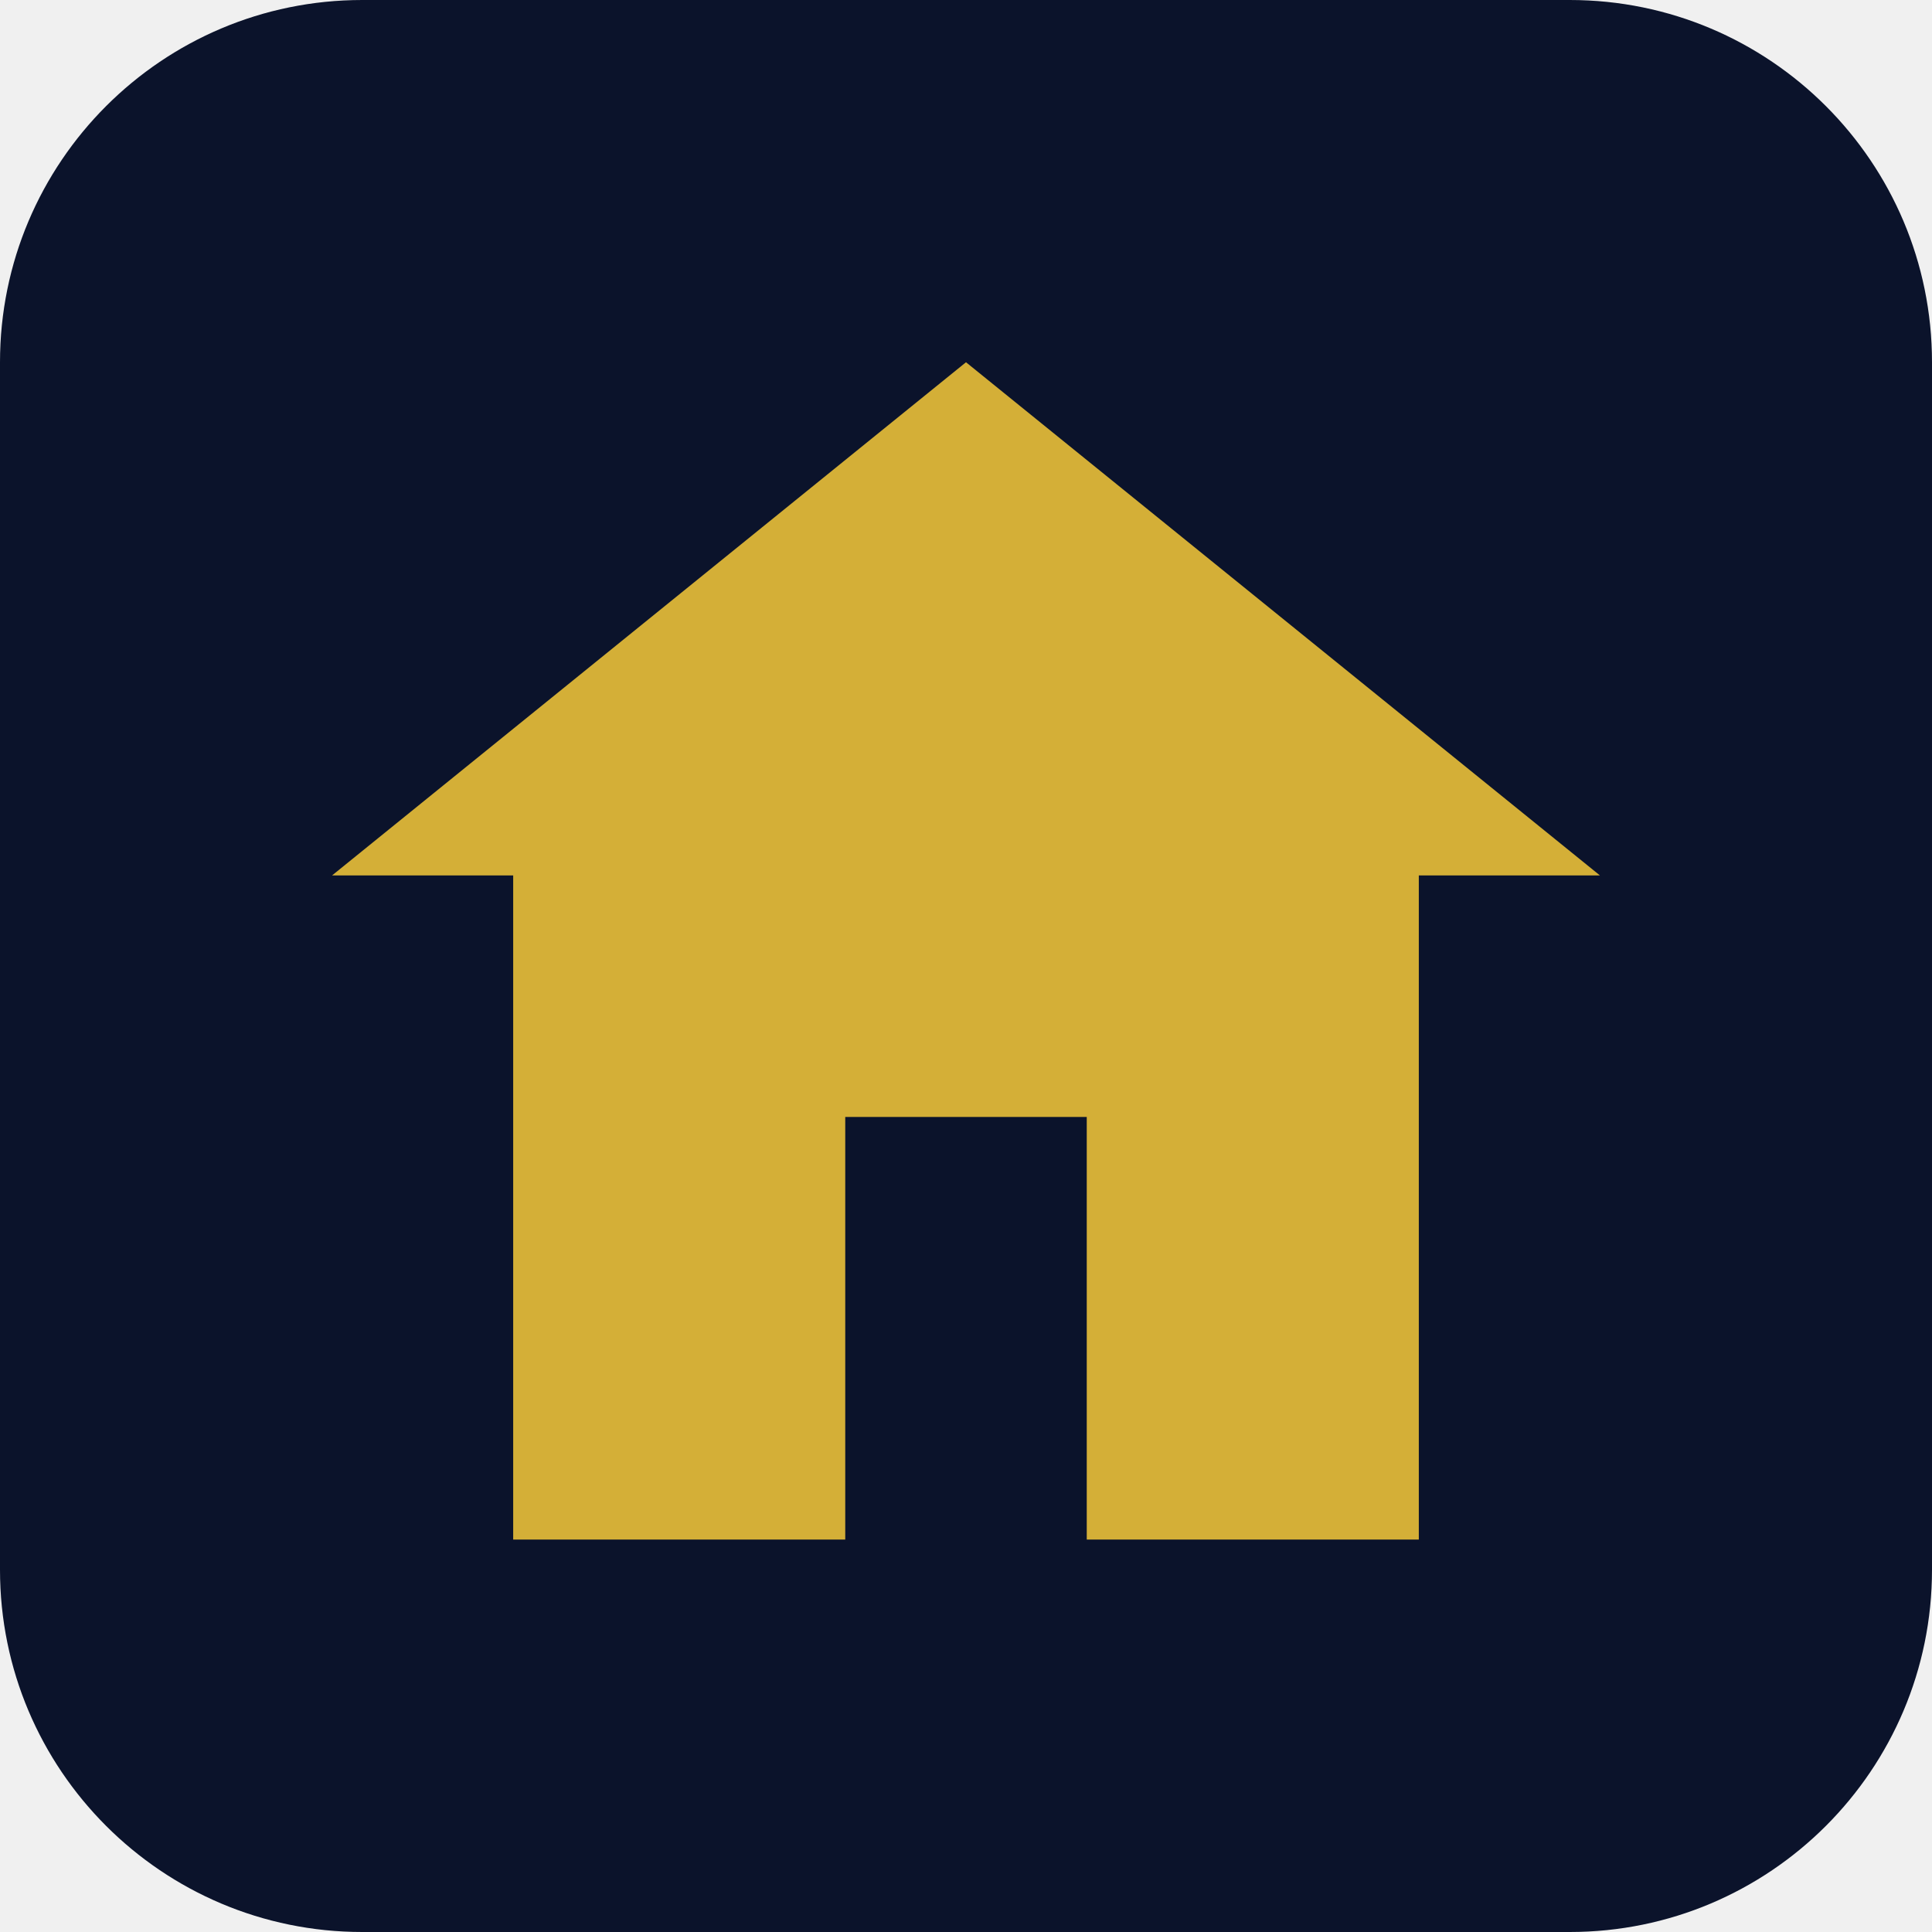
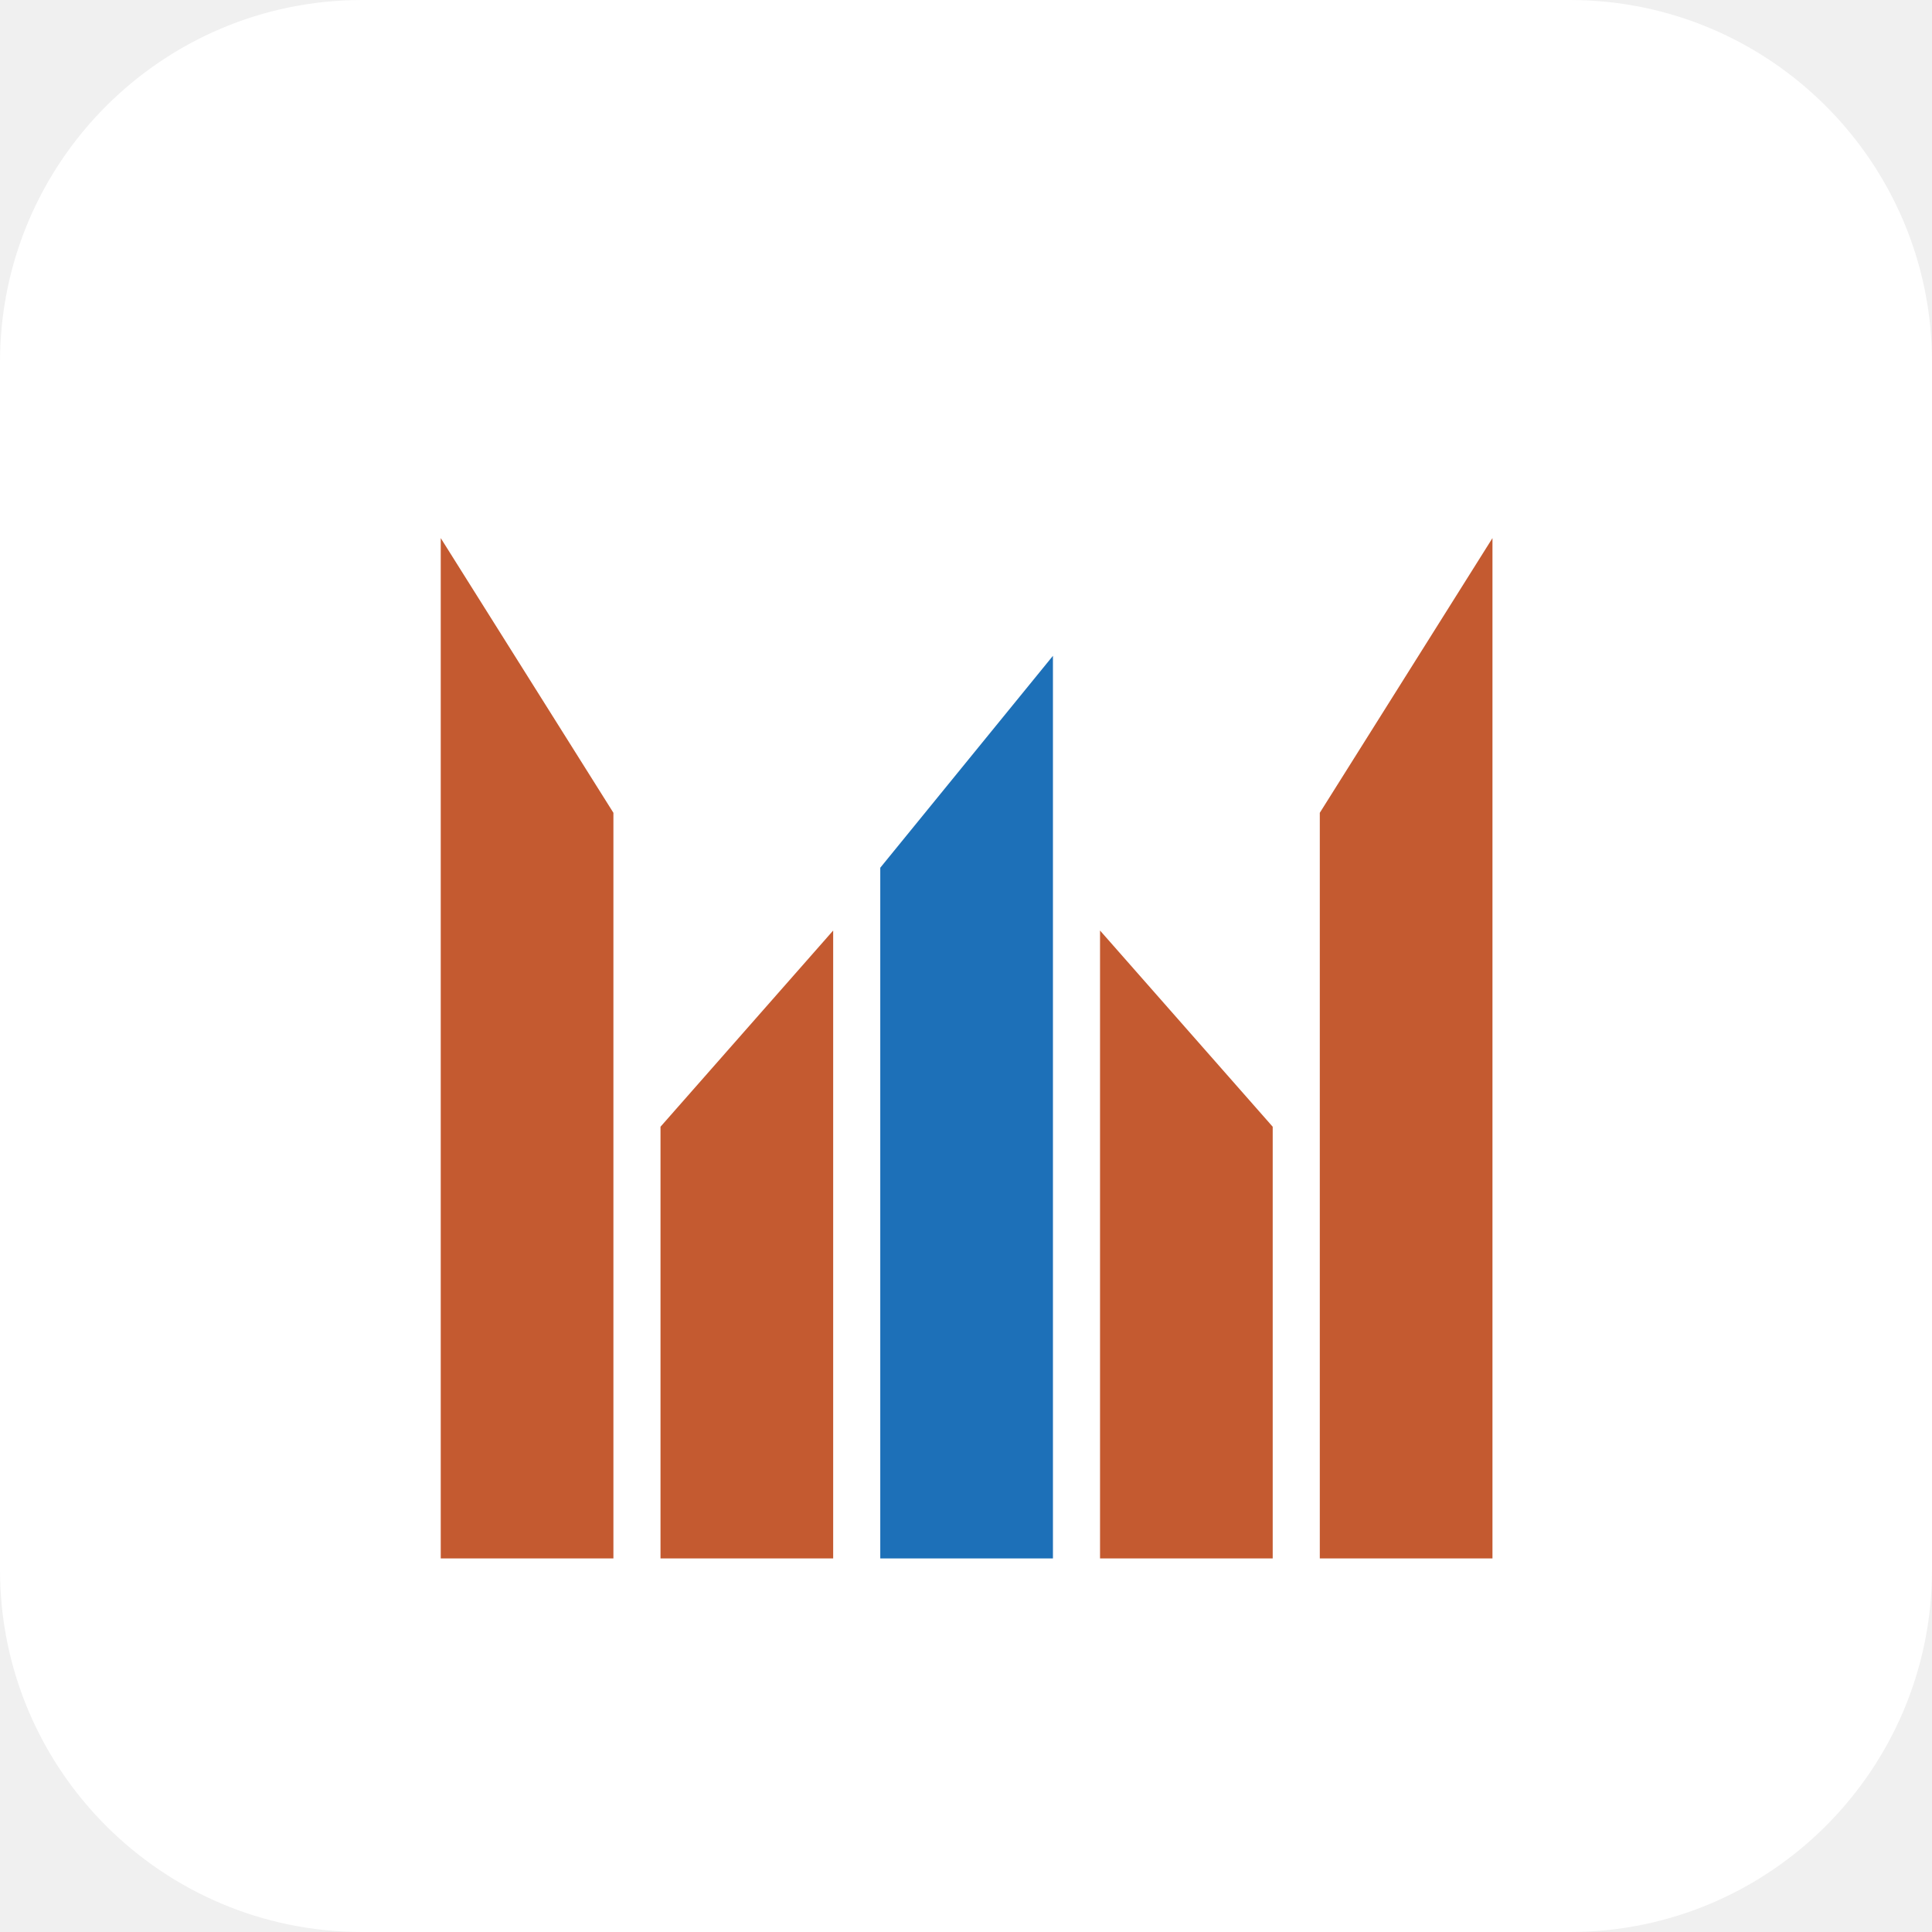
<svg xmlns="http://www.w3.org/2000/svg" viewBox="0 0 512 512">
-   <rect width="512" height="512" rx="96" fill="#0B132B" />
-   <path d="M256 96 88 232h48v176h88V296h64v112h88V232h48z" fill="#D4AF37" />
+   <rect width="512" height="512" rx="96" fill="#ffffff" />
+   <g transform="translate(96 101) scale(2.08)">
+     <polygon points="10,20 32,55 32,150 10,150" fill="#C45A30" />
+     <polygon points="38,95 60,70 60,150 38,150" fill="#C45A30" />
+     <polygon points="66,62 88,35 88,150 66,150" fill="#1D70B8" />
+     <polygon points="94,70 116,95 116,150 94,150" fill="#C45A30" />
+     <polygon points="122,55 144,20 144,150 122,150" fill="#C45A30" />
+   </g>
</svg>
